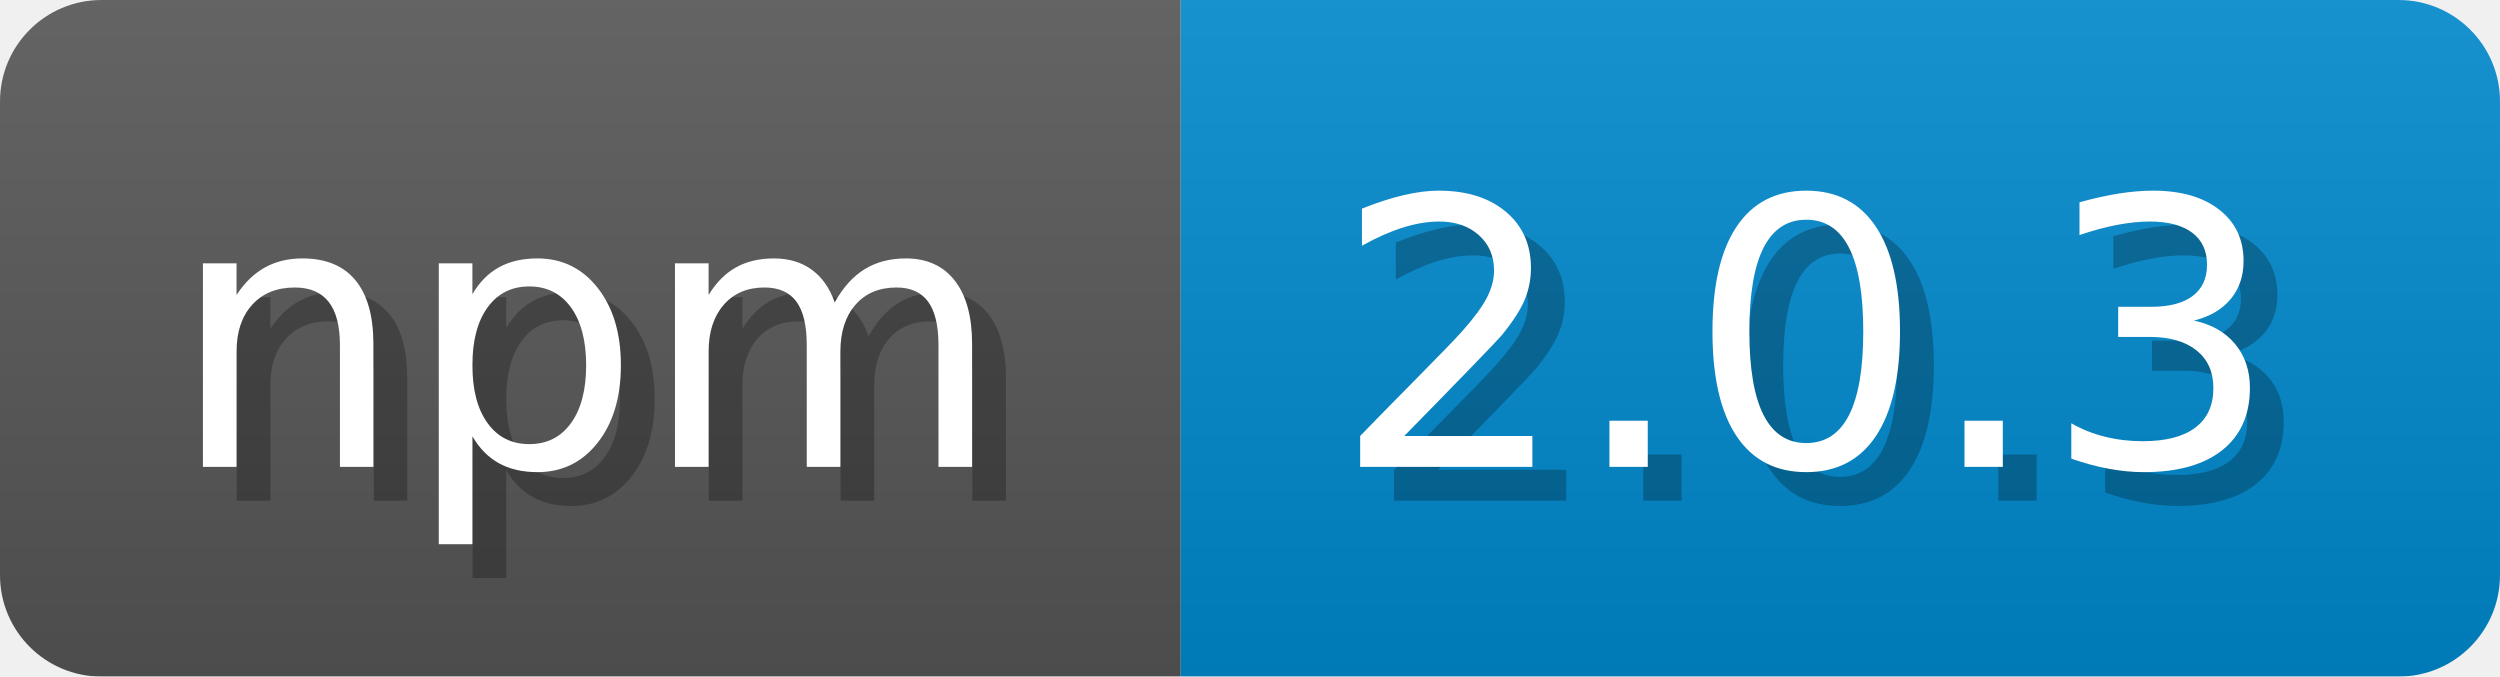
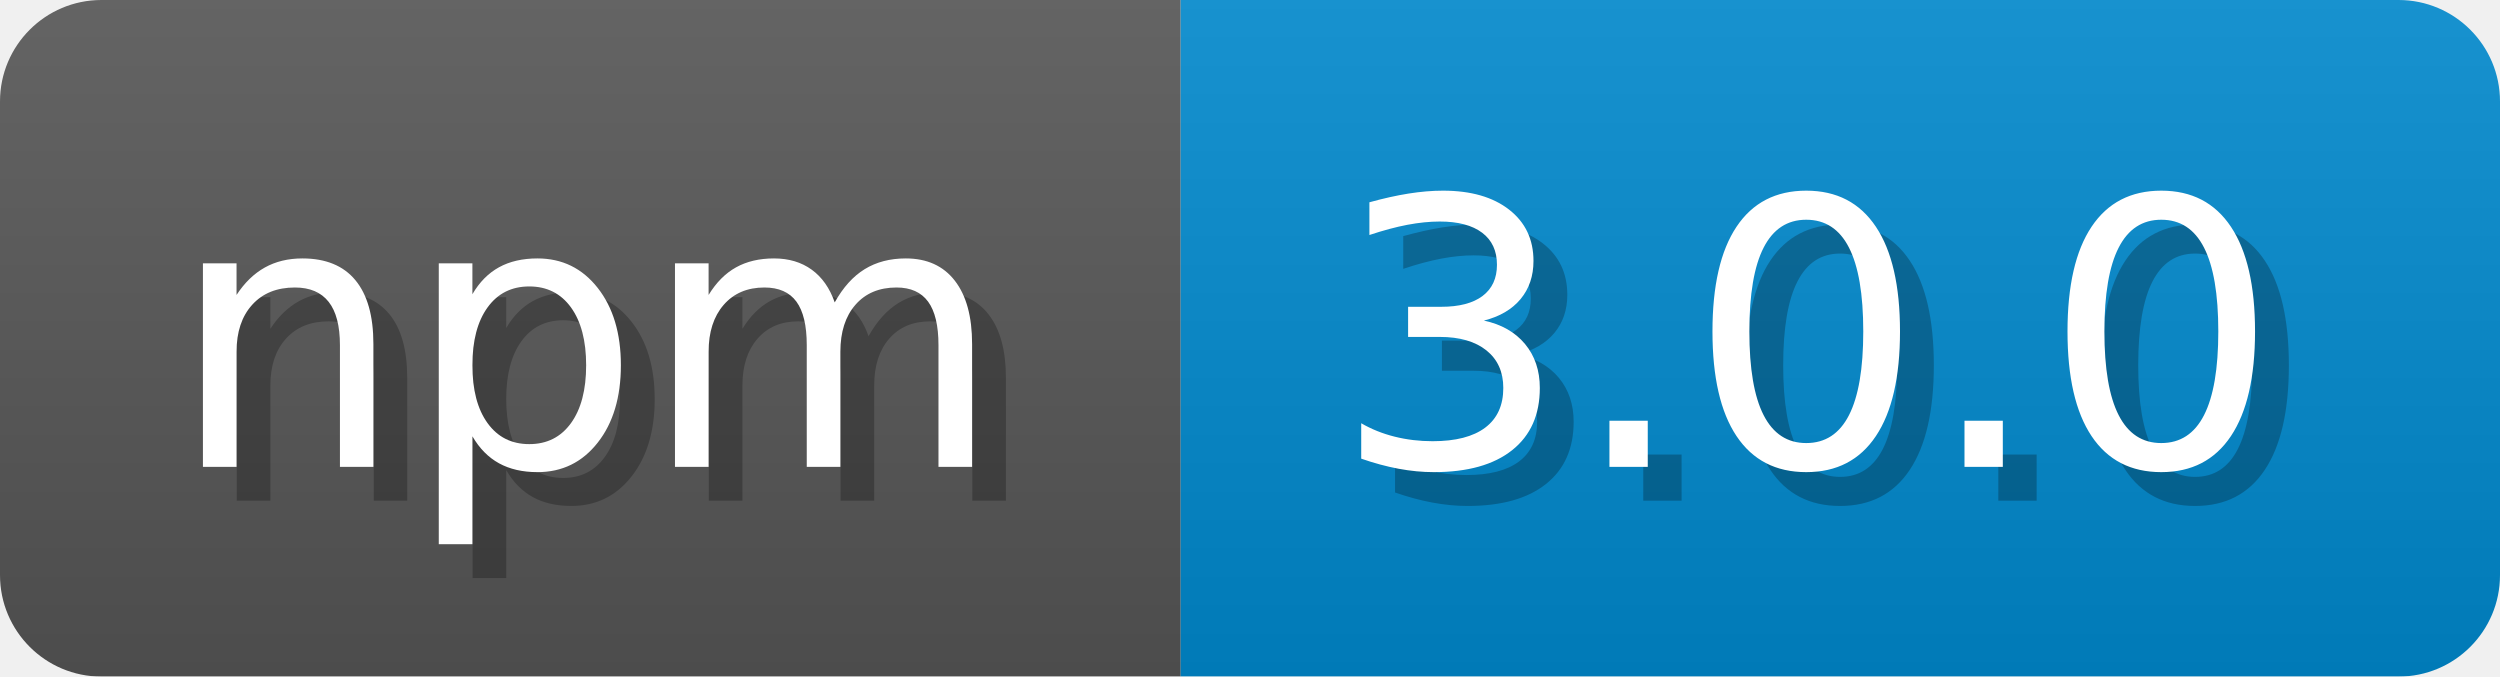
- <svg xmlns="http://www.w3.org/2000/svg" width="73.9" height="20" viewBox="0 0 739 200" role="img" aria-label="npm: 2.0.3">
-   <linearGradient id="a" x2="0" y2="100%">
+ <svg xmlns="http://www.w3.org/2000/svg" width="73.9" height="20" viewBox="0 0 739 200" role="img" aria-label="npm: 3.0.0">
+   <linearGradient id="NiOSl" x2="0" y2="100%">
    <stop offset="0" stop-opacity=".1" stop-color="#EEE" />
    <stop offset="1" stop-opacity=".1" />
  </linearGradient>
-   <mask id="m">
+   <mask id="sELXi">
    <rect width="739" height="200" rx="30" fill="#FFF" />
  </mask>
-   <g mask="url(#m)">
+   <g mask="url(#sELXi)">
    <rect width="349" height="200" fill="#555" />
    <rect width="390" height="200" fill="#08C" x="349" />
-     <rect width="739" height="200" fill="url(#a)" />
+     <rect width="739" height="200" fill="url(#NiOSl)" />
  </g>
  <g aria-hidden="true" fill="#fff" text-anchor="start" font-family="Verdana,DejaVu Sans,sans-serif" font-size="110">
    <text x="60" y="148" textLength="249" fill="#000" opacity="0.25">npm</text>
    <text x="50" y="138" textLength="249">npm</text>
-     <text x="404" y="148" textLength="290" fill="#000" opacity="0.25">2.0.3</text>
-     <text x="394" y="138" textLength="290">2.0.3</text>
+     <text x="404" y="148" textLength="290" fill="#000" opacity="0.25">3.0.0</text>
+     <text x="394" y="138" textLength="290">3.0.0</text>
  </g>
</svg>
